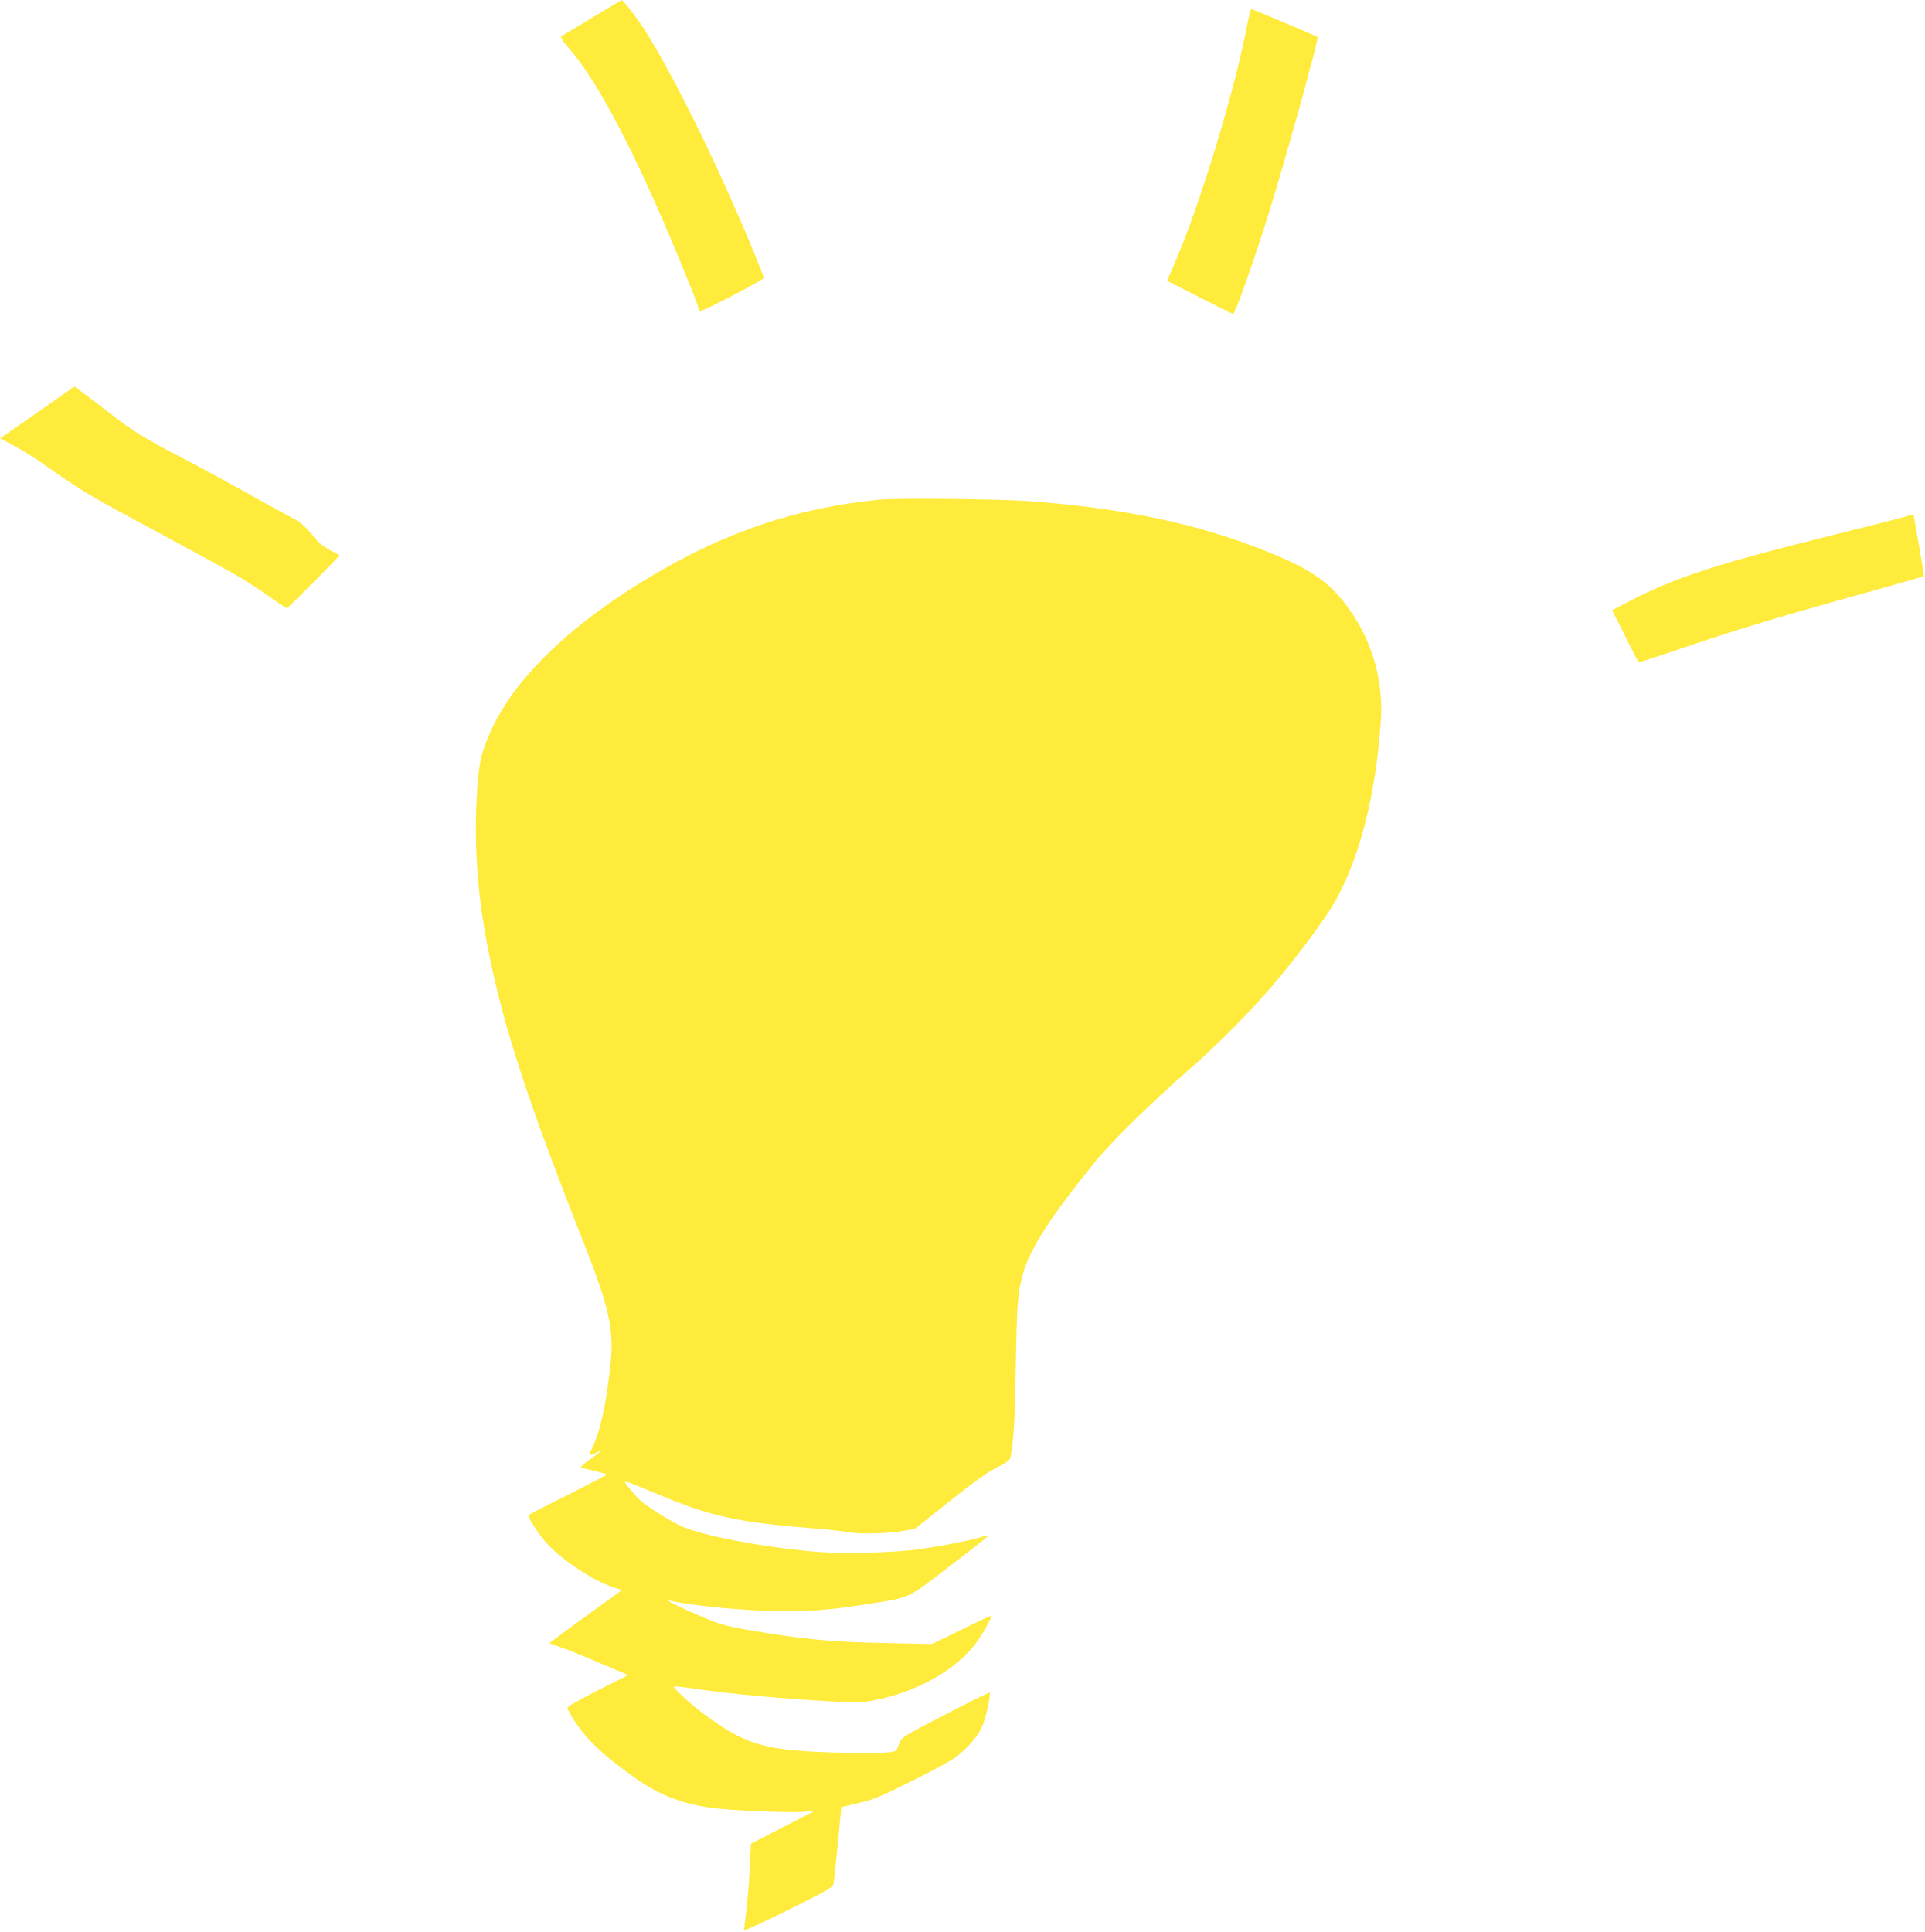
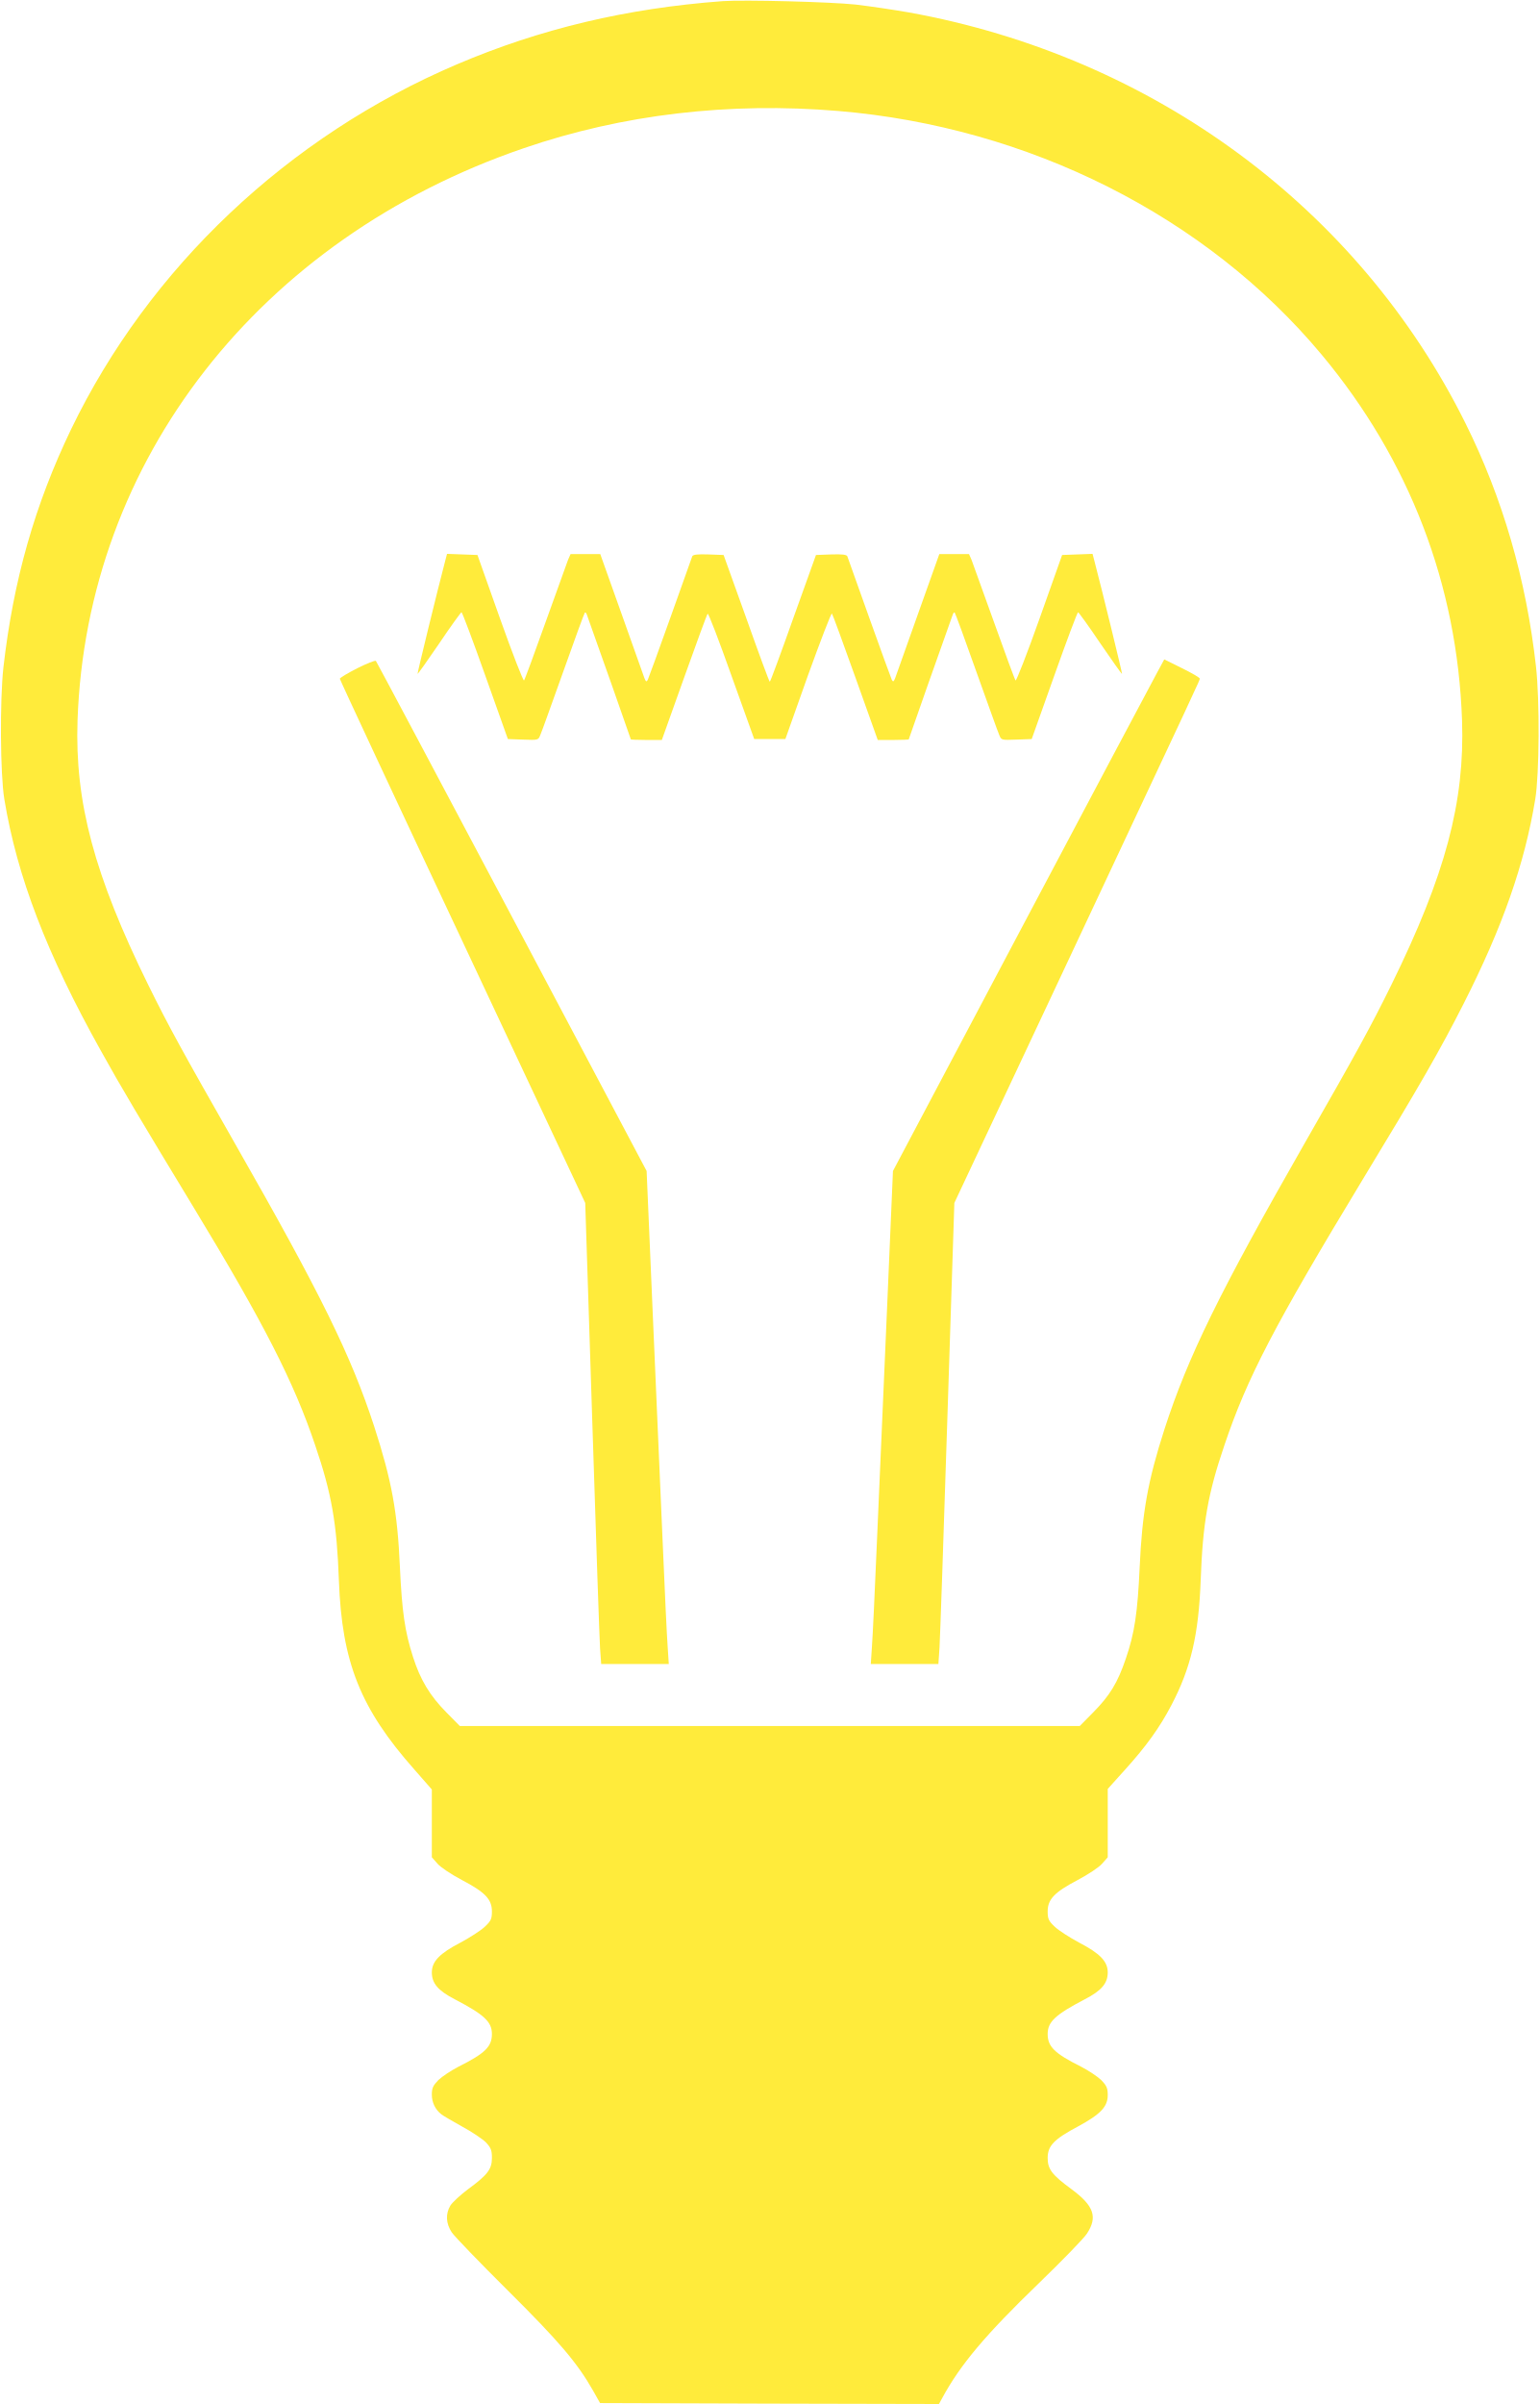
- <svg xmlns="http://www.w3.org/2000/svg" version="1.0" width="1275pt" height="1280pt" viewBox="0 0 1275 1280" preserveAspectRatio="xMidYMid meet">
+ <svg xmlns="http://www.w3.org/2000/svg" version="1.0" width="820pt" height="1280pt" viewBox="0 0 820 1280" preserveAspectRatio="xMidYMid meet">
  <g transform="translate(0,1280) scale(0.1,-0.1)" fill="#ffeb3b" stroke="none">
-     <path d="M3925 12684 c-104 -63 -196 -118 -204 -123 -11 -7 1 -25 50 -82 157 -180 353 -533 584 -1054 104 -234 275 -653 275 -674 0 -6 4 -11 10 -11 25 0 420 206 420 219 0 8 -38 104 -84 215 -247 592 -562 1222 -737 1476 -53 76 -114 152 -121 149 -2 0 -88 -52 -193 -115z" />
-     <path d="M8266 12648 c-83 -445 -321 -1225 -491 -1610 l-43 -98 216 -110 c118 -60 219 -110 222 -110 12 0 113 282 212 590 109 340 358 1233 347 1245 -7 6 -430 185 -438 185 -4 0 -15 -42 -25 -92z" />
-     <path d="M247 10067 l-246 -171 92 -49 c51 -27 132 -78 182 -113 207 -147 320 -217 485 -306 251 -135 669 -362 780 -424 53 -29 154 -93 225 -143 71 -50 132 -91 135 -91 8 0 355 349 350 352 -3 2 -31 17 -64 33 -32 17 -73 47 -90 69 -78 96 -98 114 -188 160 -51 27 -185 101 -298 164 -113 64 -302 166 -422 228 -228 118 -314 172 -456 283 -48 37 -121 93 -163 124 l-76 56 -246 -172z" />
-     <path d="M5830 9490 c-547 -53 -1022 -212 -1525 -513 -540 -323 -915 -691 -1064 -1045 -57 -134 -70 -195 -82 -411 -19 -330 6 -667 77 -1021 100 -503 259 -990 626 -1920 176 -446 208 -589 182 -828 -29 -269 -70 -449 -129 -563 -18 -33 -9 -37 35 -14 50 26 34 9 -42 -44 -43 -31 -66 -52 -57 -55 8 -3 49 -12 92 -22 42 -10 77 -20 77 -23 0 -3 -117 -64 -260 -136 -143 -71 -260 -132 -260 -134 0 -21 79 -141 130 -194 101 -107 301 -239 427 -281 l63 -21 -240 -174 c-132 -96 -240 -176 -240 -177 0 -1 30 -12 68 -25 37 -12 154 -59 261 -105 l194 -82 -202 -101 c-110 -56 -201 -107 -201 -114 0 -25 75 -138 138 -207 70 -77 159 -152 302 -254 159 -113 295 -169 495 -201 108 -18 518 -37 625 -29 l75 5 -210 -108 -210 -108 -7 -150 c-3 -83 -13 -208 -22 -280 -9 -72 -16 -136 -16 -142 0 -7 132 53 294 134 290 145 294 147 300 181 3 19 15 139 28 266 l22 233 113 27 c97 22 145 42 342 140 125 62 255 131 288 154 78 53 155 138 188 209 25 52 62 219 52 229 -3 3 -134 -62 -293 -145 -278 -144 -290 -151 -304 -188 -8 -21 -18 -43 -22 -49 -12 -19 -151 -23 -438 -14 -447 15 -570 53 -859 271 -73 55 -184 159 -177 166 2 3 87 -7 187 -22 206 -29 521 -58 834 -76 187 -10 220 -10 300 5 283 53 546 199 681 379 43 58 109 175 102 182 -2 2 -91 -39 -198 -92 l-195 -95 -295 6 c-378 7 -577 26 -950 92 -112 20 -170 36 -255 72 -143 60 -277 125 -244 118 185 -39 524 -70 764 -70 210 0 321 10 575 50 268 43 238 29 532 255 143 109 256 199 251 199 -5 0 -29 -7 -54 -14 -59 -20 -277 -62 -419 -81 -164 -23 -498 -30 -672 -16 -371 32 -778 111 -910 177 -74 37 -216 127 -253 161 -33 30 -105 115 -105 124 0 5 21 0 48 -11 26 -10 124 -50 217 -89 315 -129 497 -168 975 -206 102 -8 205 -19 230 -25 69 -14 254 -12 358 5 l92 15 228 181 c161 129 252 194 314 225 64 32 89 50 92 67 22 104 30 240 36 607 8 429 13 496 52 625 47 159 183 369 471 725 106 131 390 410 622 611 146 126 367 344 498 493 189 212 411 509 485 646 158 292 259 702 291 1180 16 242 -48 489 -183 694 -135 206 -260 298 -584 427 -451 180 -934 282 -1567 329 -191 14 -868 21 -985 10z" />
-     <path d="M12634 9380 c-12 -5 -223 -58 -470 -120 -781 -193 -1065 -285 -1366 -442 l-117 -61 86 -171 c47 -94 87 -173 88 -174 2 -2 130 39 285 92 377 129 677 219 1319 396 156 44 285 81 287 83 2 2 -12 91 -31 198 -19 107 -35 197 -35 202 0 9 -19 8 -46 -3z" />
+     <path d="M3850 12794 c-513 -38 -971 -147 -1415 -336 -900 -383 -1641 -1083 -2056 -1943 -194 -403 -308 -805 -361 -1270 -19 -173 -17 -567 5 -700 68 -412 225 -822 515 -1341 108 -195 205 -357 494 -834 372 -613 534 -930 647 -1266 88 -258 115 -416 126 -719 16 -436 114 -682 403 -1008 l92 -105 0 -181 0 -180 30 -34 c16 -19 75 -58 130 -87 124 -65 160 -103 160 -167 0 -40 -5 -51 -38 -82 -21 -20 -79 -57 -129 -84 -112 -58 -153 -101 -153 -159 0 -58 33 -97 122 -143 157 -82 198 -120 198 -185 0 -67 -36 -103 -178 -174 -39 -20 -87 -52 -107 -71 -29 -30 -35 -43 -35 -78 0 -41 18 -79 50 -104 8 -7 58 -36 110 -65 52 -28 110 -67 128 -85 27 -29 32 -42 32 -83 0 -60 -23 -90 -128 -167 -40 -30 -82 -69 -93 -86 -27 -45 -24 -96 7 -143 14 -21 148 -160 298 -309 274 -272 371 -386 456 -536 l36 -64 902 -3 903 -2 17 31 c97 179 230 337 515 612 124 120 240 239 256 264 58 88 38 148 -81 236 -105 77 -128 107 -128 167 0 65 34 100 162 168 120 65 158 105 158 167 0 37 -6 50 -35 80 -20 19 -68 51 -107 71 -142 71 -178 107 -178 174 0 65 41 103 198 185 89 46 122 85 122 143 0 58 -41 101 -153 159 -50 27 -108 64 -129 84 -33 31 -38 42 -38 82 0 64 36 102 160 167 55 29 114 68 130 87 l30 34 0 182 0 182 90 100 c116 128 188 229 249 346 104 198 145 375 156 664 11 304 38 461 126 719 121 360 267 639 734 1411 309 509 414 692 540 940 207 408 325 743 382 1090 22 134 24 527 4 705 -52 466 -178 899 -376 1297 -569 1145 -1663 1952 -2965 2187 -80 14 -208 33 -285 42 -134 14 -591 26 -705 18z m615 -585 c1016 -85 1960 -561 2574 -1297 468 -561 723 -1226 748 -1947 15 -436 -88 -822 -377 -1410 -109 -221 -182 -355 -460 -840 -455 -796 -623 -1139 -748 -1525 -88 -273 -119 -444 -132 -735 -11 -242 -27 -351 -74 -487 -43 -127 -85 -196 -173 -285 l-72 -73 -1651 0 -1651 0 -72 73 c-87 88 -138 172 -177 294 -44 136 -59 243 -70 478 -13 296 -44 463 -137 750 -123 377 -284 705 -738 1500 -284 498 -356 629 -465 850 -288 585 -392 974 -377 1410 48 1384 969 2565 2377 3046 524 180 1095 247 1675 198z" />
+     <path d="M2371 9813 c-42 -160 -149 -598 -147 -601 2 -1 54 72 116 163 61 91 115 165 118 165 4 0 61 -152 127 -338 l120 -337 81 -3 c81 -3 81 -3 92 25 7 15 61 167 122 337 60 170 112 311 115 314 2 3 7 -1 10 -9 39 -108 235 -663 235 -666 0 -1 37 -3 83 -3 l82 0 119 333 c65 182 121 335 125 339 4 5 61 -144 127 -330 l121 -337 83 0 83 0 120 338 c67 185 124 334 128 330 4 -5 60 -158 125 -340 l119 -333 82 0 c46 0 83 2 83 3 0 3 196 558 235 666 3 8 8 12 10 9 3 -3 55 -144 115 -314 61 -170 115 -322 122 -337 11 -28 11 -28 92 -25 l81 3 120 337 c66 186 123 338 127 338 3 0 57 -74 118 -165 62 -91 114 -164 116 -163 2 3 -105 441 -147 601 l-10 38 -81 -3 -81 -3 -120 -338 c-66 -186 -124 -334 -128 -330 -4 4 -55 143 -114 308 -59 165 -113 315 -120 333 l-14 32 -79 0 -79 0 -113 -317 c-62 -175 -117 -329 -122 -343 -8 -20 -11 -22 -18 -10 -4 8 -58 157 -120 330 -62 173 -115 321 -117 328 -4 9 -27 12 -86 10 l-81 -3 -121 -337 c-66 -186 -122 -338 -125 -338 -3 0 -59 152 -125 338 l-121 337 -81 3 c-59 2 -82 -1 -86 -10 -2 -7 -55 -155 -117 -328 -62 -173 -116 -322 -120 -330 -7 -12 -10 -10 -18 10 -5 14 -60 168 -122 343 l-113 317 -79 0 -79 0 -14 -32 c-7 -18 -61 -168 -120 -333 -59 -165 -110 -304 -114 -308 -4 -4 -62 144 -128 330 l-120 338 -81 3 -81 3 -10 -38z" />
+     <path d="M1903 9242 c-51 -26 -93 -51 -93 -56 0 -5 294 -635 654 -1400 l653 -1391 37 -1145 c20 -630 39 -1182 42 -1227 l6 -83 180 0 180 0 -6 93 c-4 50 -16 306 -27 567 -11 261 -35 810 -53 1220 l-32 745 -718 1355 c-395 745 -721 1358 -724 1361 -4 4 -49 -14 -99 -39z" />
+     <path d="M6162 9217 c-22 -40 -347 -652 -723 -1362 l-683 -1290 -32 -745 c-18 -410 -42 -959 -53 -1220 -11 -261 -23 -517 -27 -568 l-6 -92 180 0 180 0 6 88 c3 48 22 600 42 1227 l37 1140 585 1245 c741 1578 722 1537 722 1547 0 5 -43 30 -94 55 l-95 47 -39 -72z" />
  </g>
</svg>
